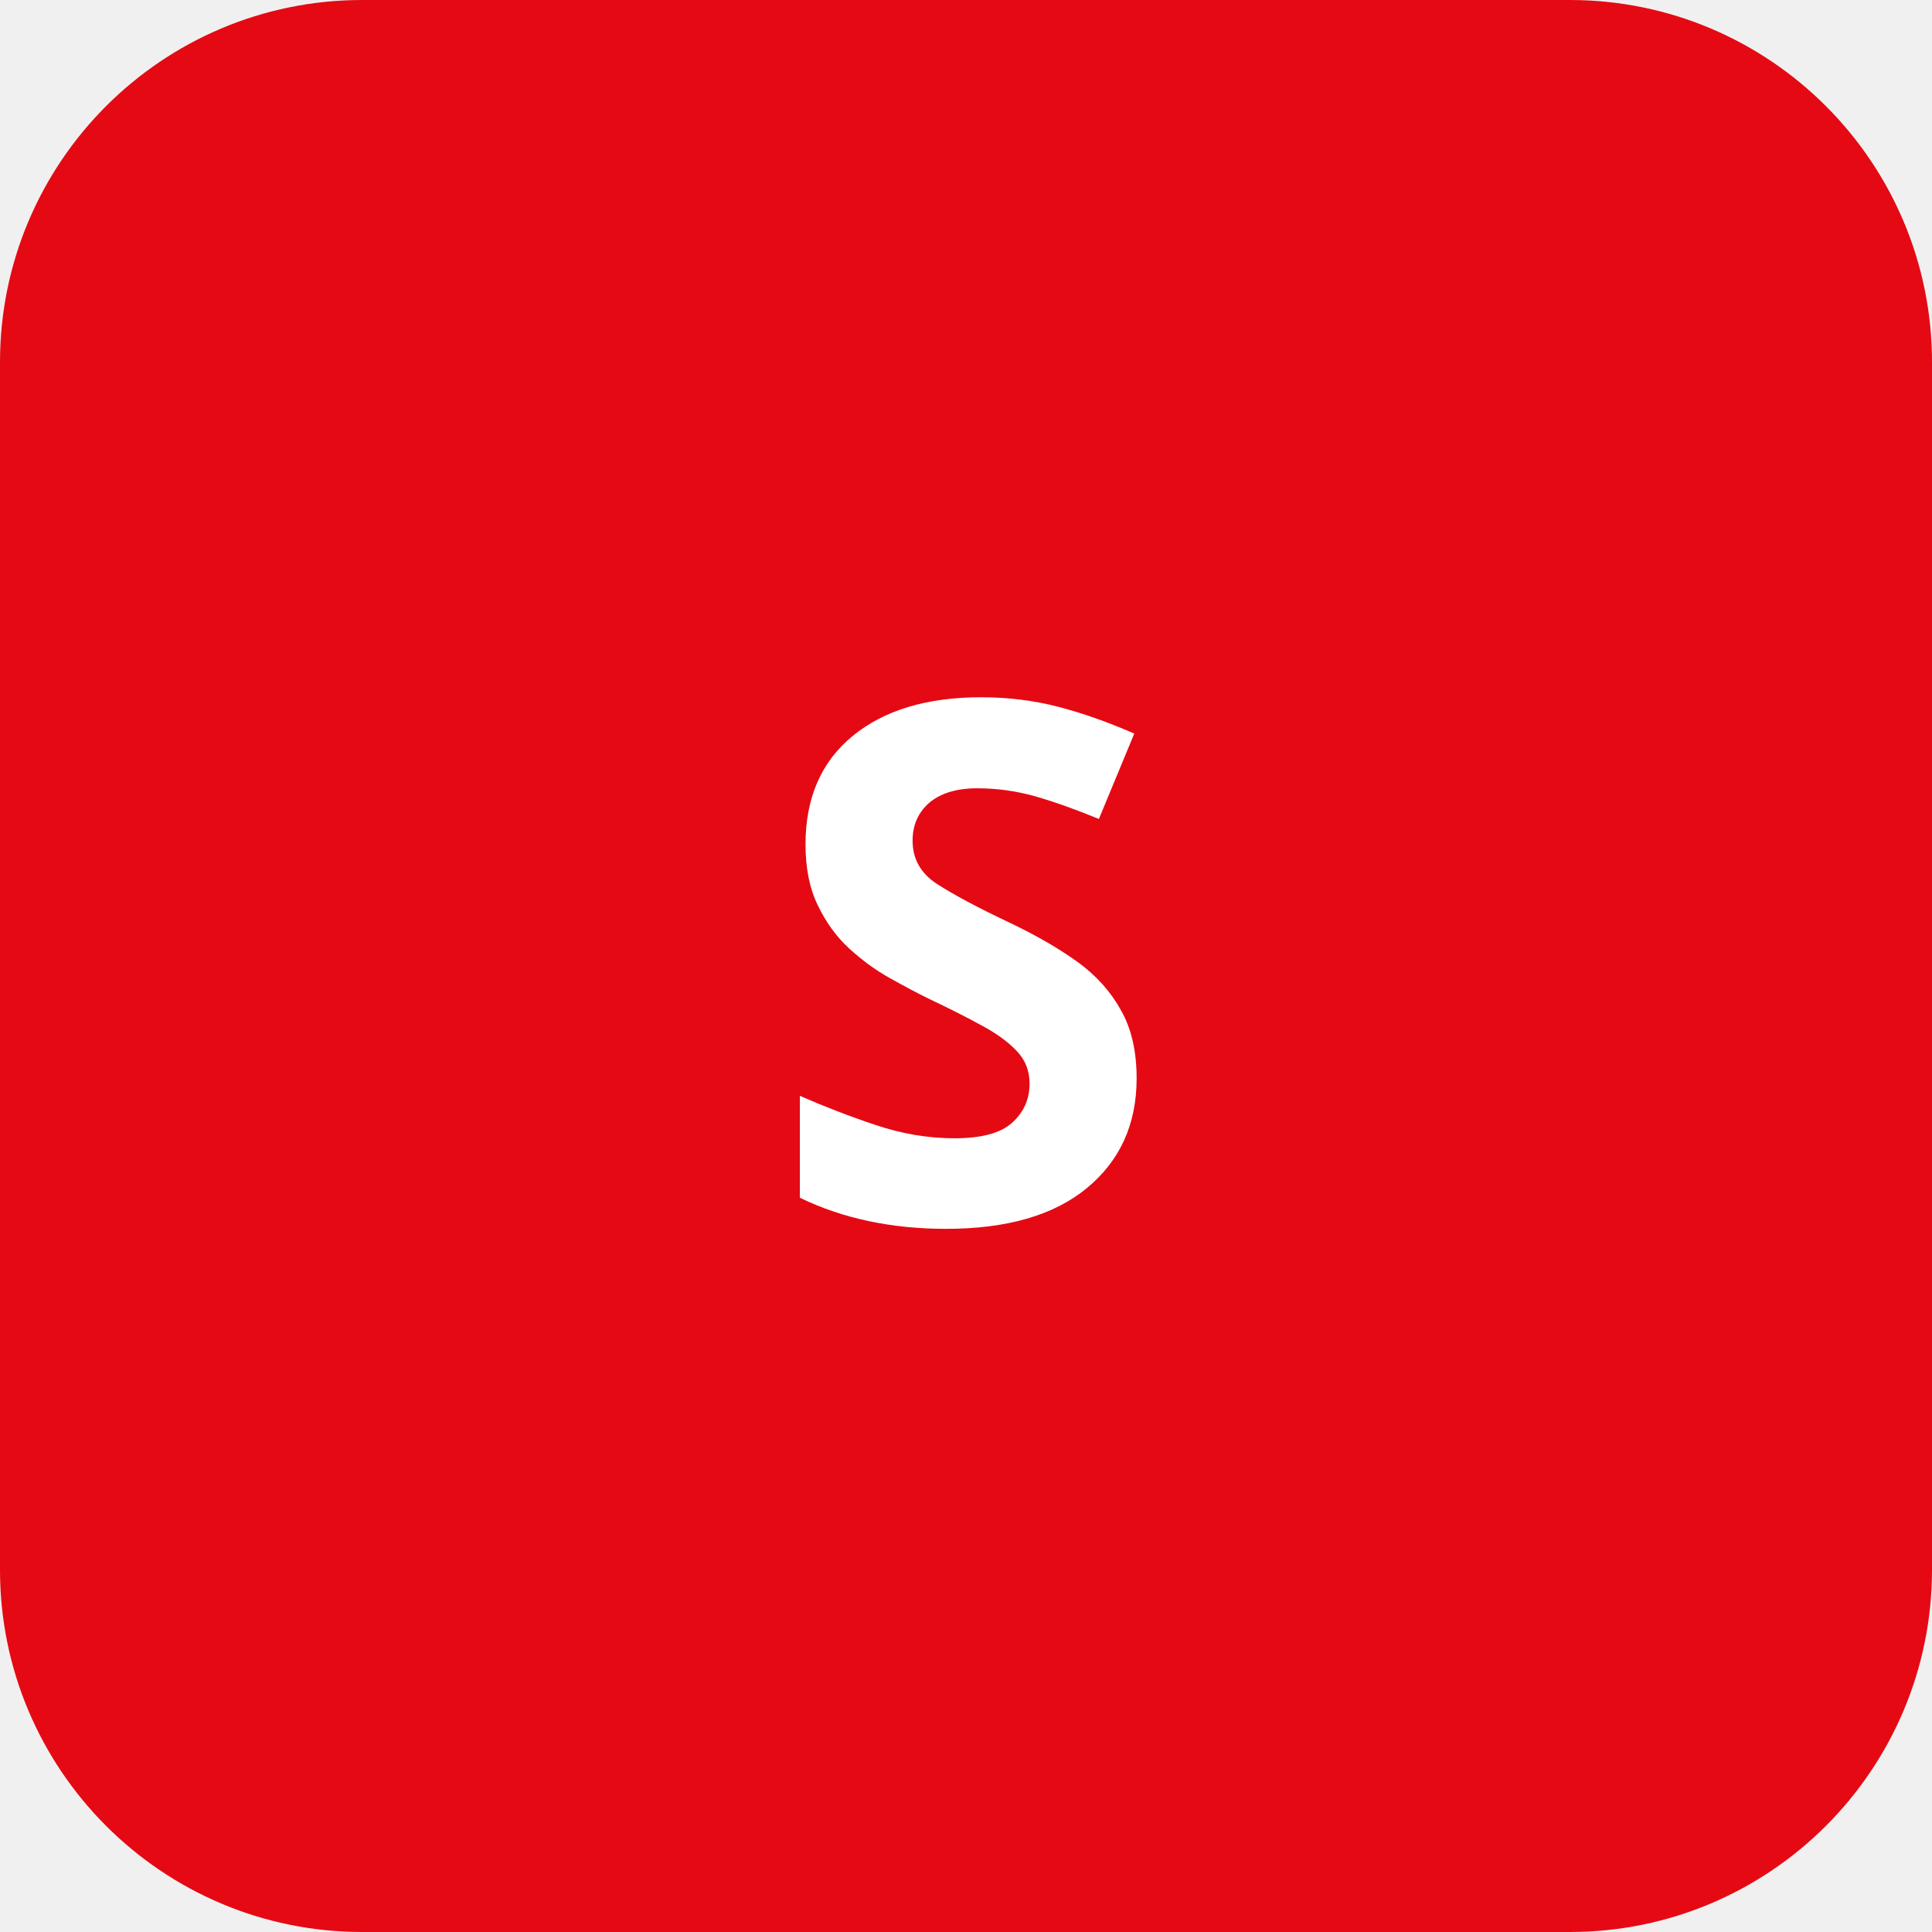
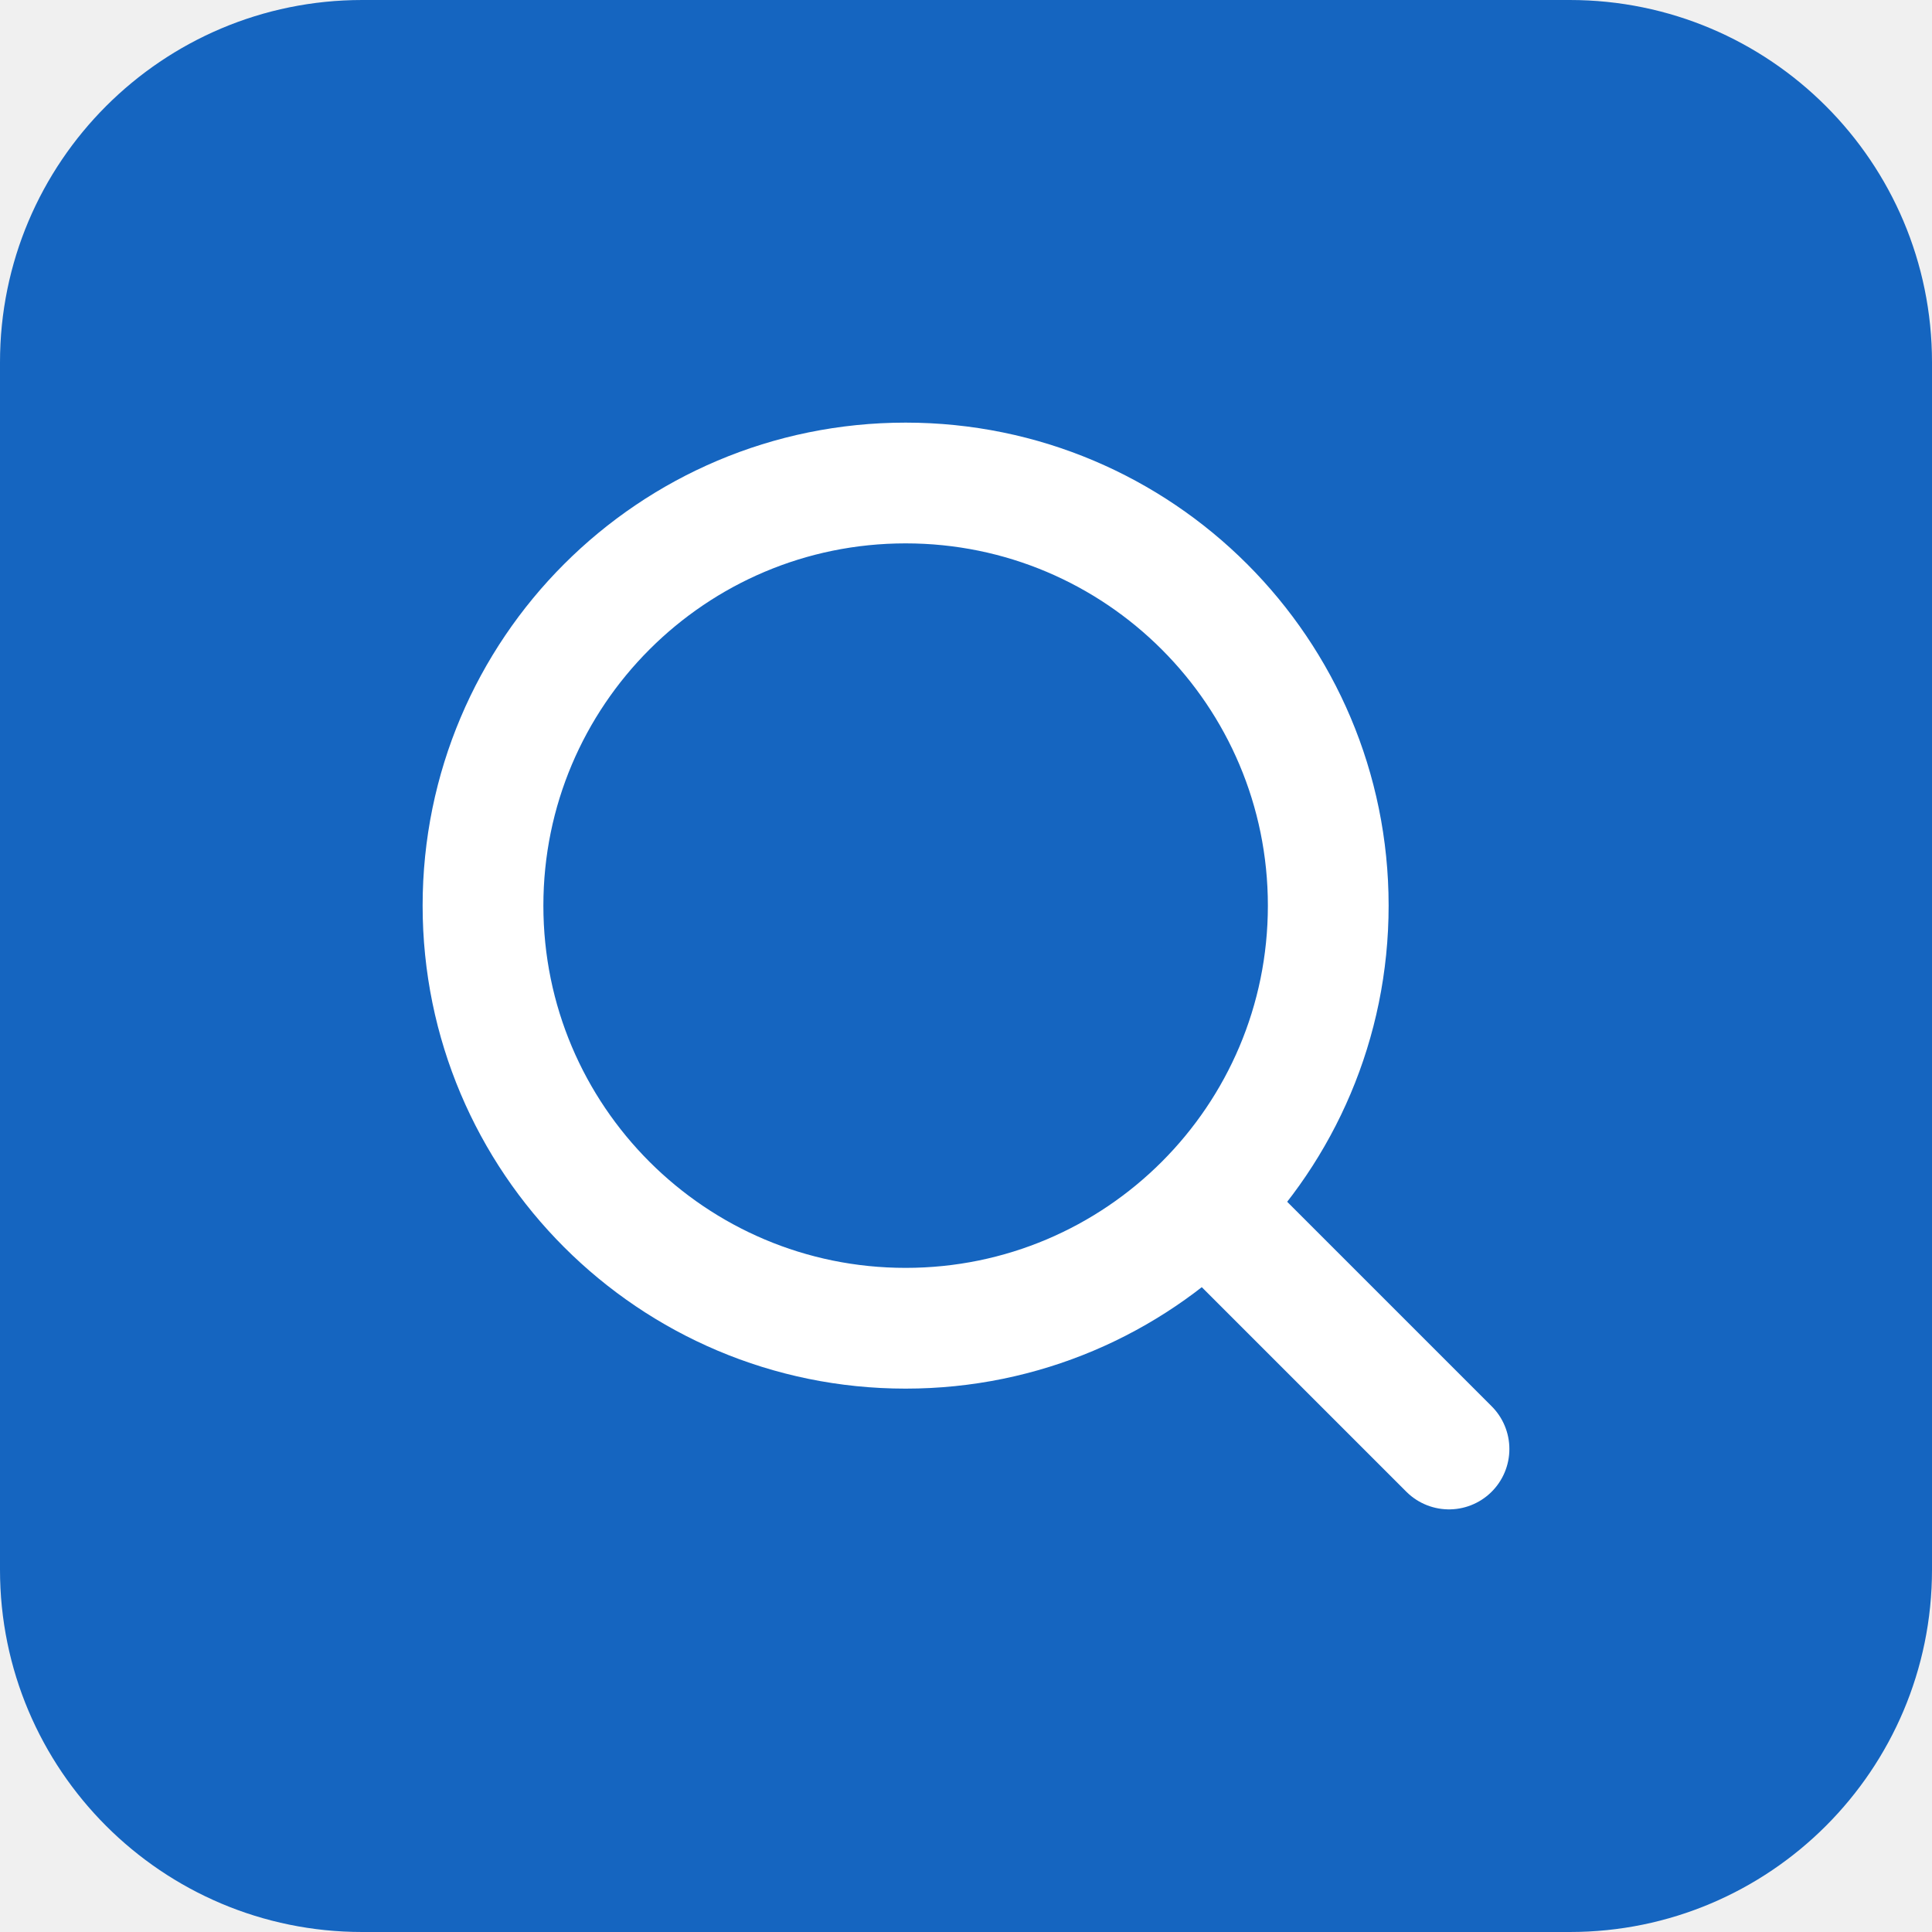
<svg xmlns="http://www.w3.org/2000/svg" width="64" height="64" viewBox="0 0 64 64" fill="none">
-   <rect width="64" height="64" rx="12" fill="#E50914" />
-   <text x="32" y="32" text-anchor="middle" dominant-baseline="middle" fill="white" font-family="system-ui" font-size="24" font-weight="bold">S</text>
+   <rect width="64" height="64" rx="12" fill="#1565C0" />
+   <circle cx="30" cy="30" r="14" stroke="white" stroke-width="4" />
+   <path d="M40 40L48 48" stroke="white" stroke-width="4" stroke-linecap="round" />
+   <path d="M30 22V38" stroke="#1565C0" stroke-width="3" stroke-linecap="round" />
+   <path d="M22 30H38" stroke="#1565C0" stroke-width="3" stroke-linecap="round" />
</svg>
